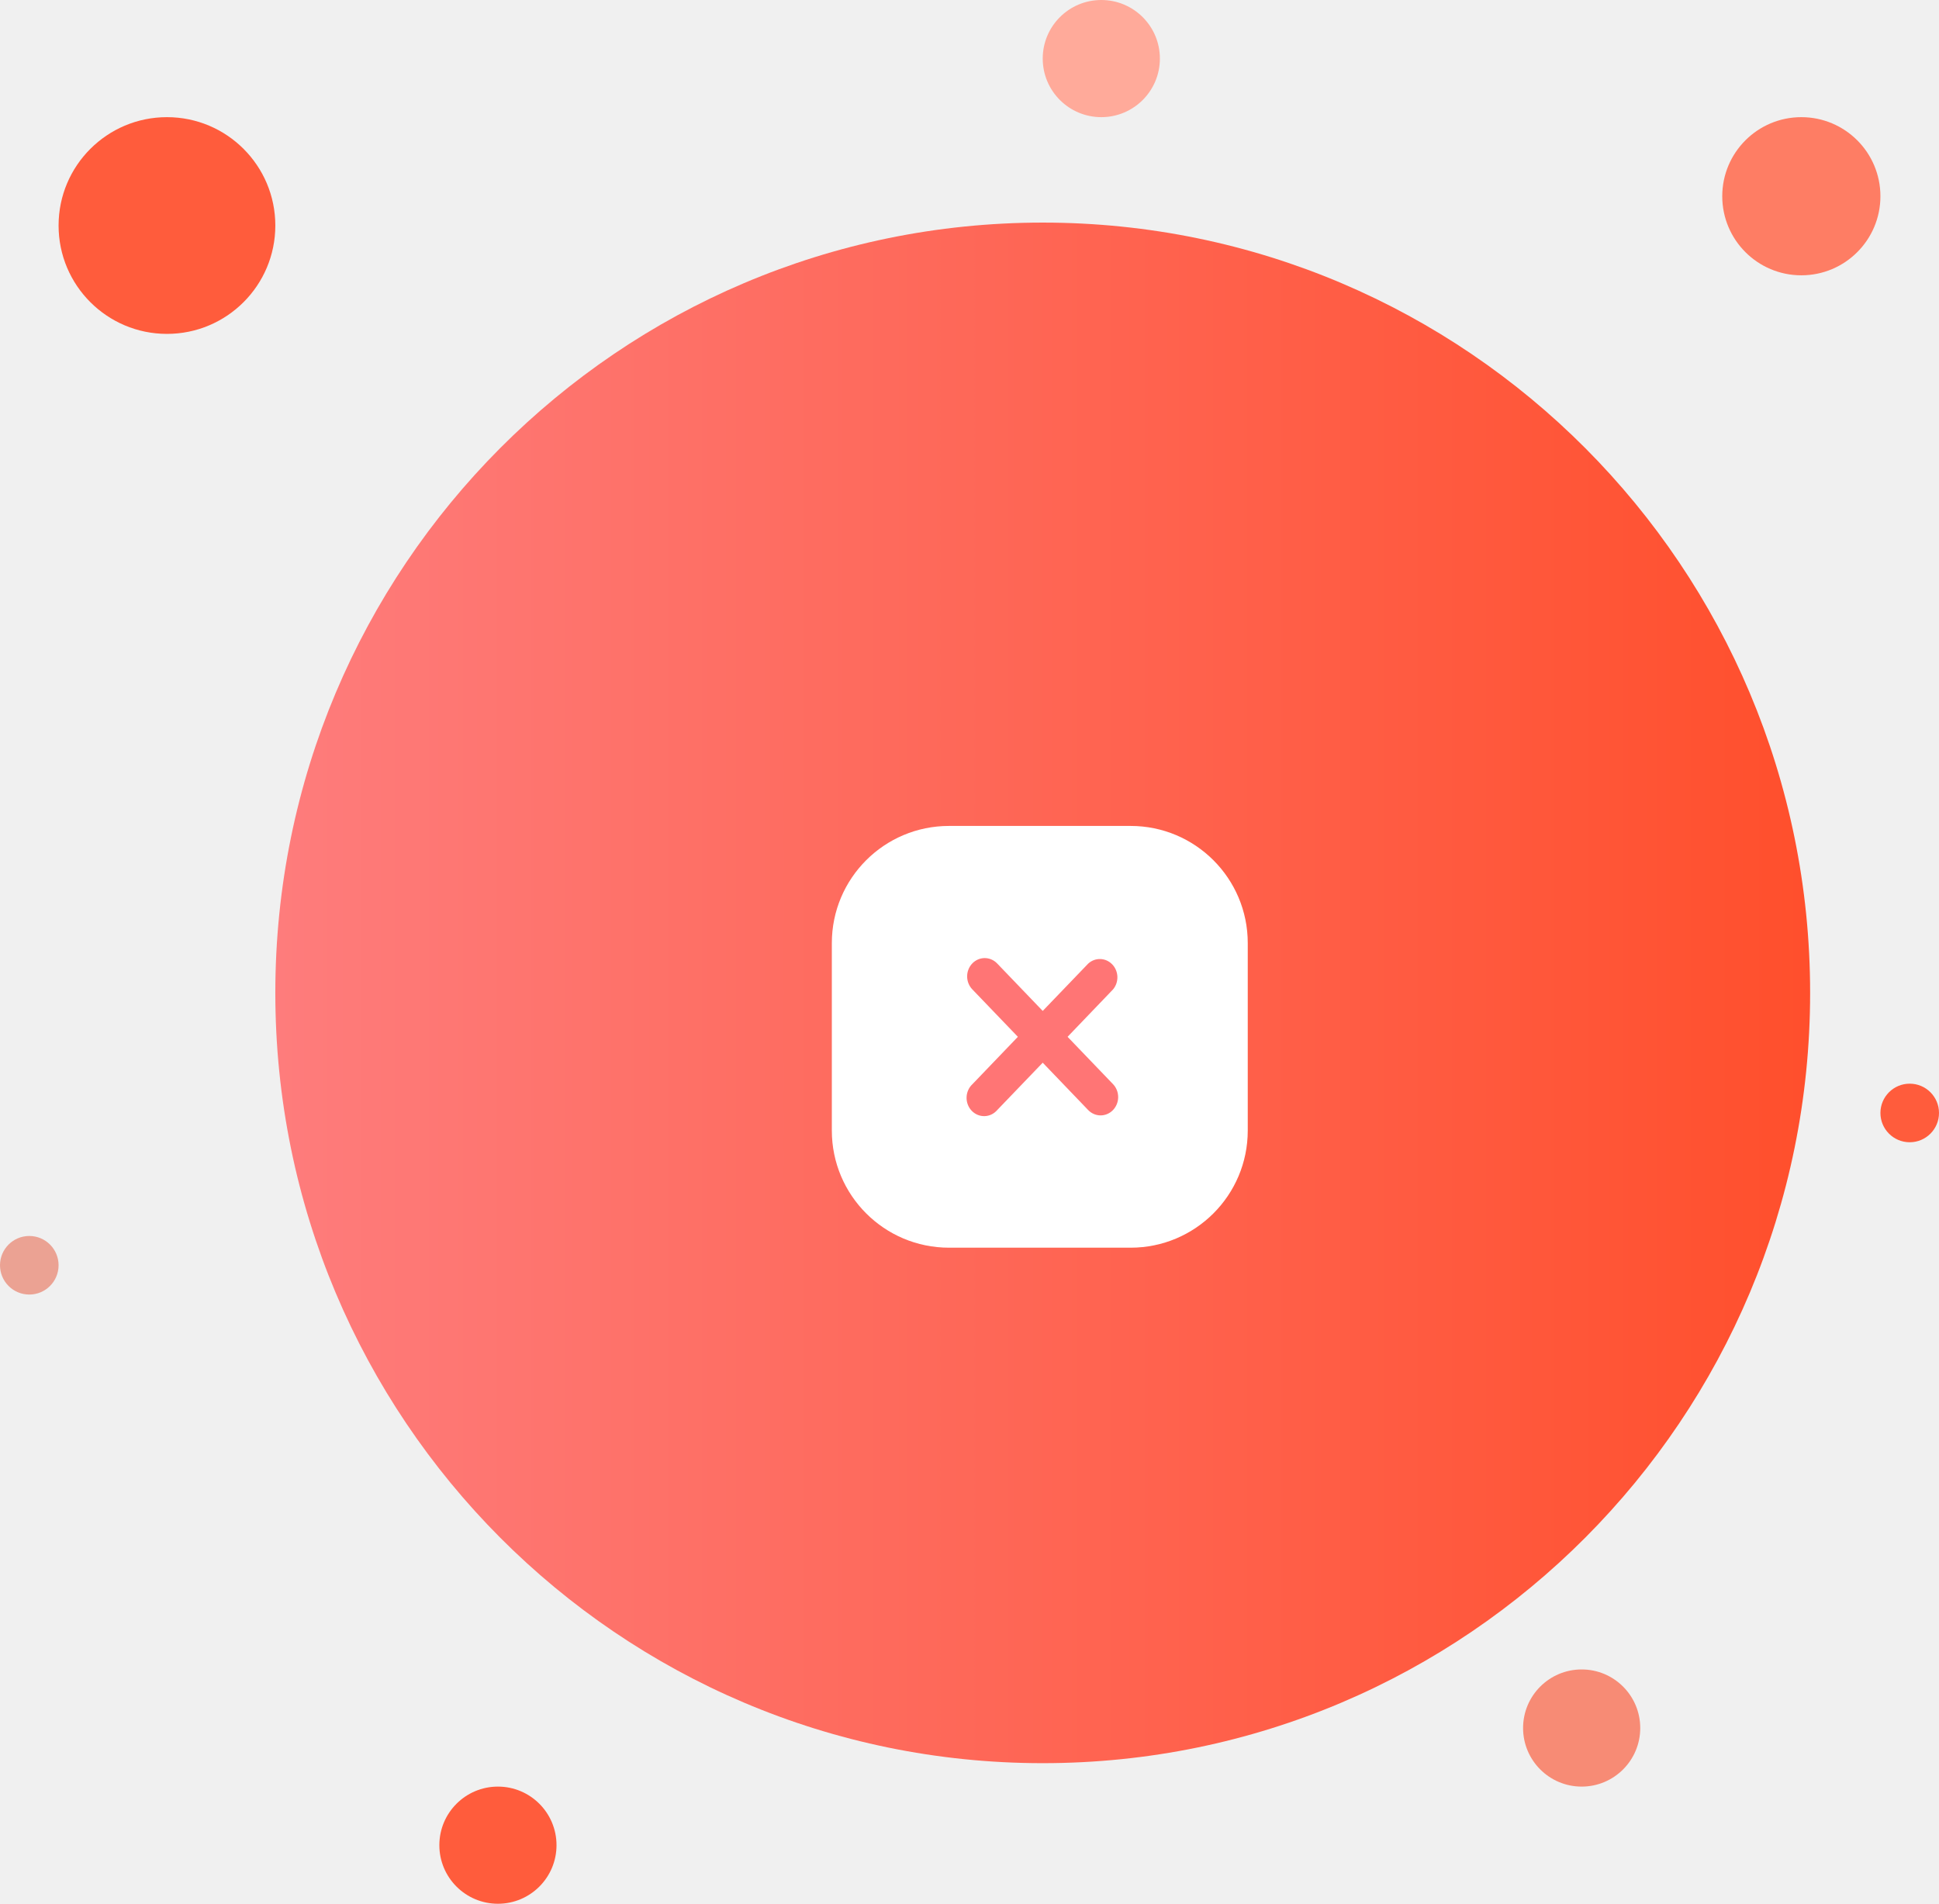
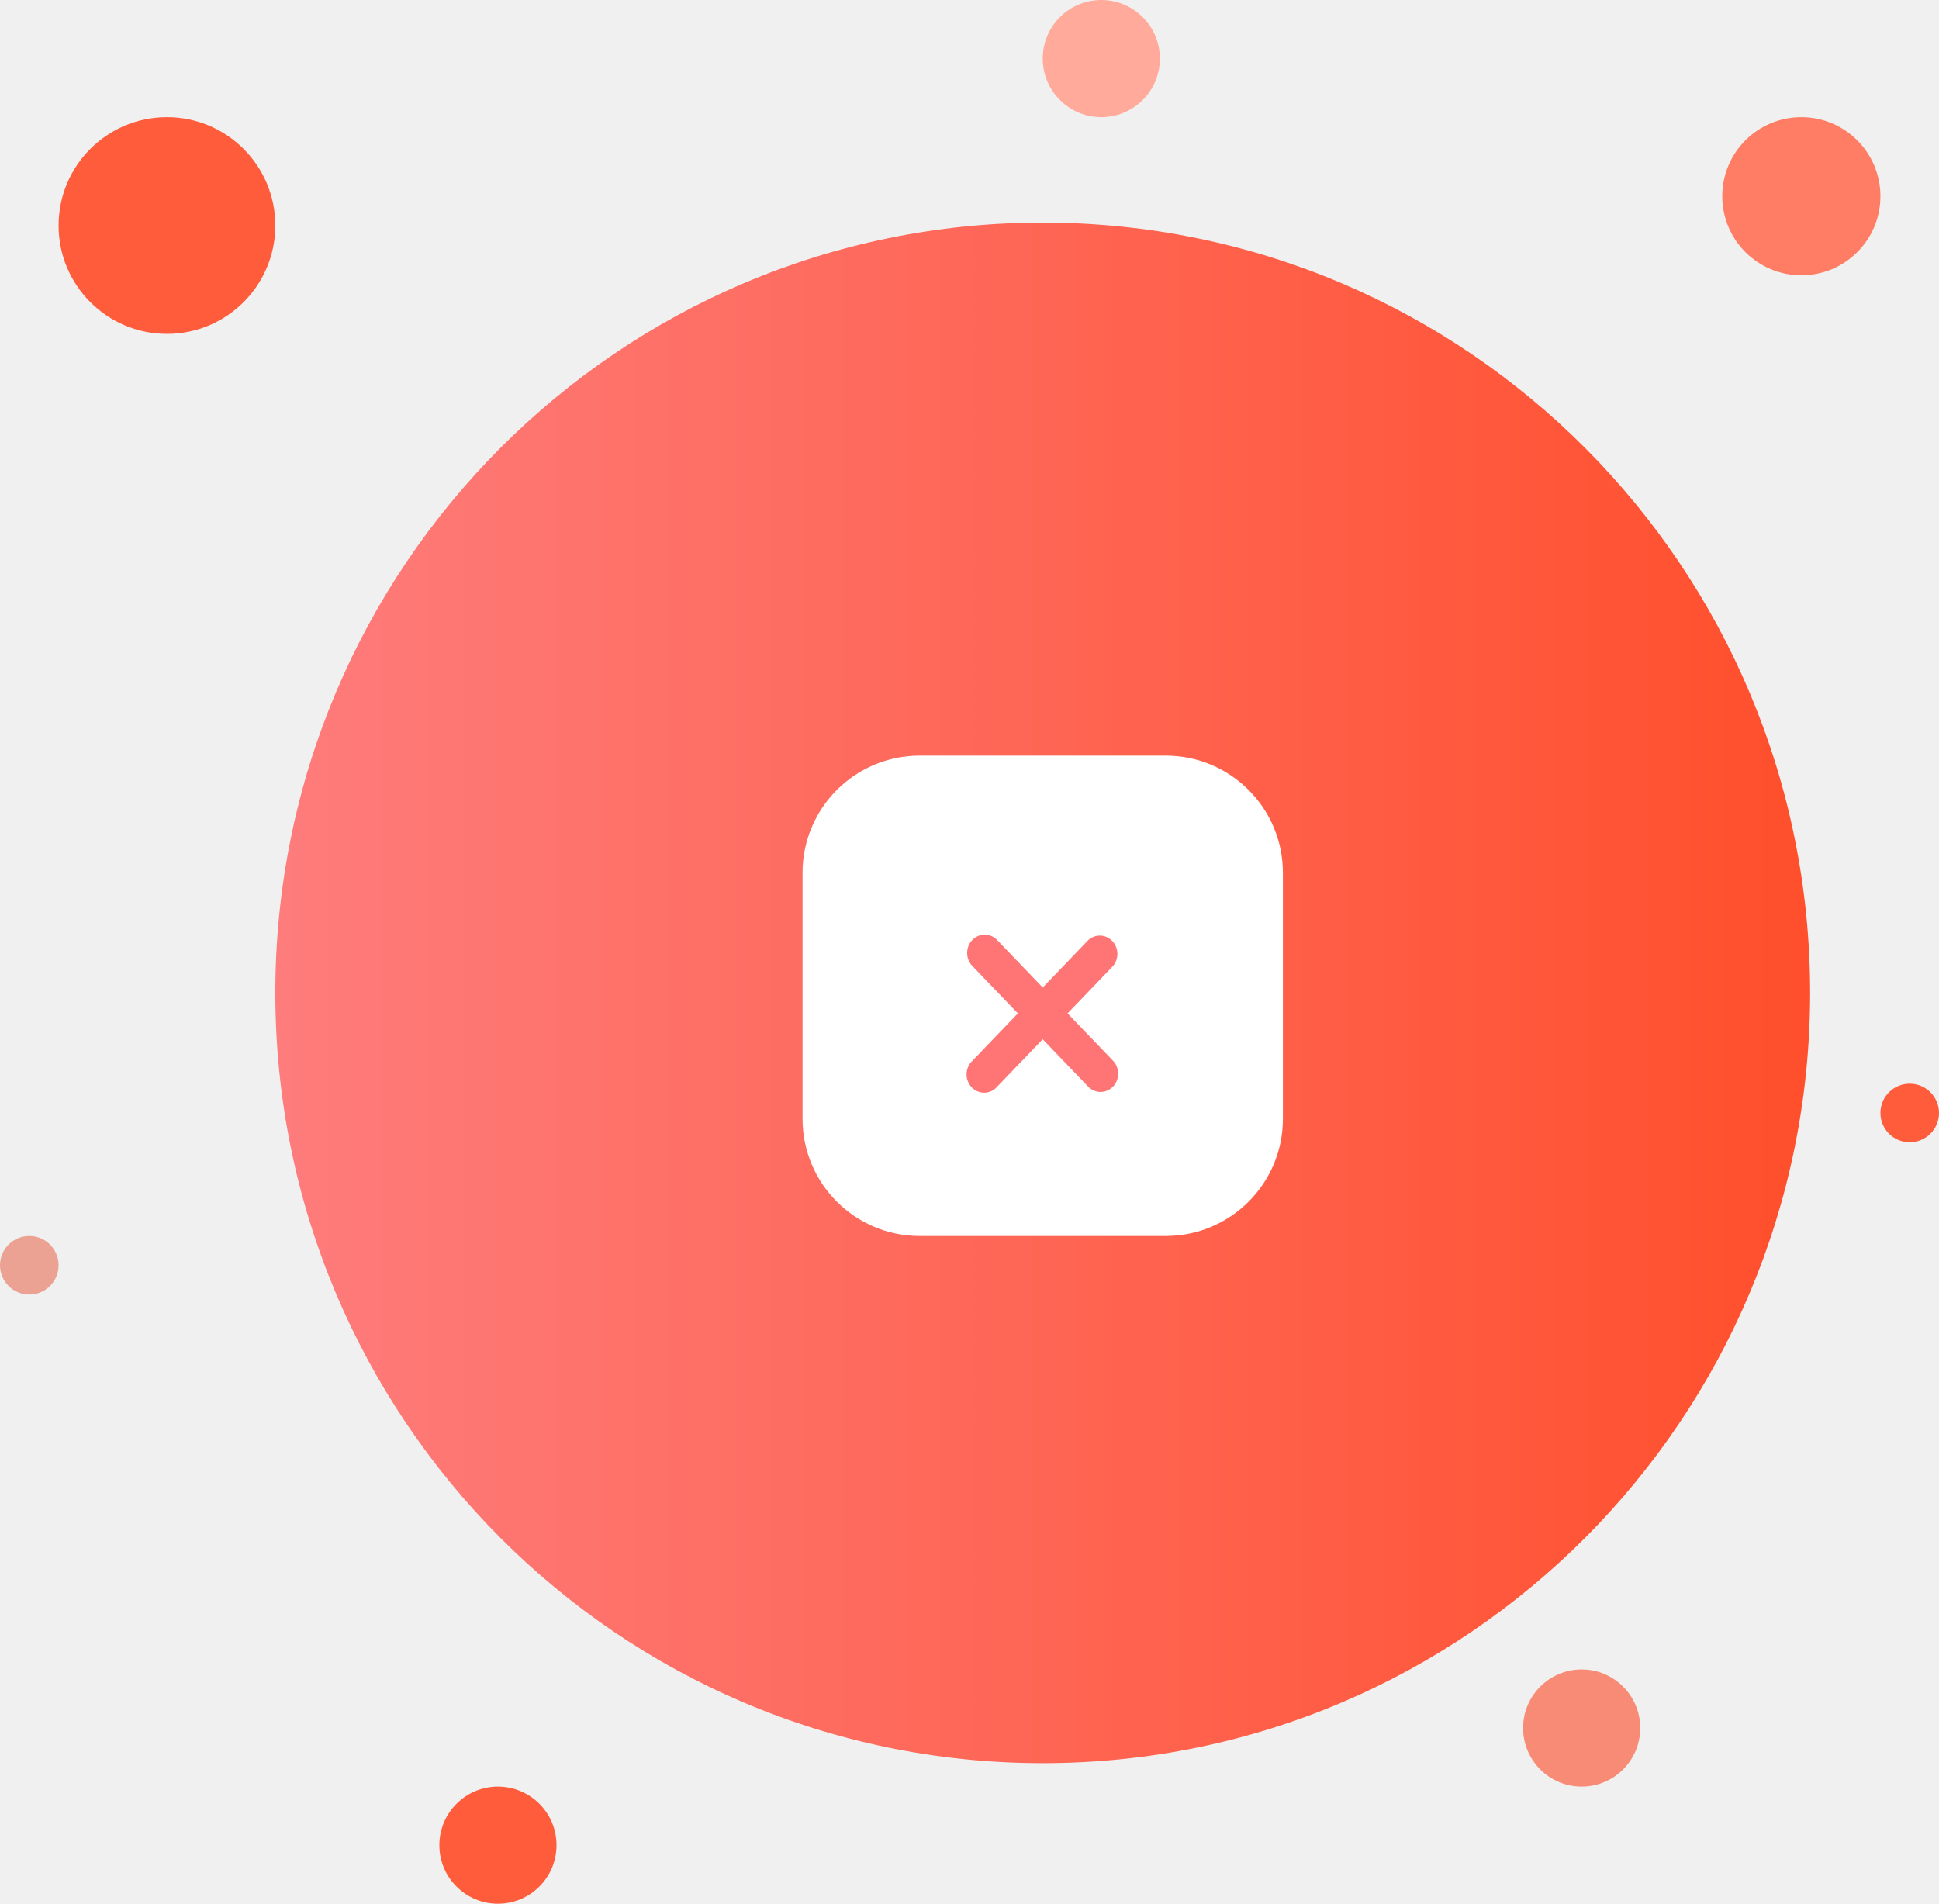
<svg xmlns="http://www.w3.org/2000/svg" width="331" height="325" viewBox="0 0 331 325" fill="none">
  <ellipse cx="178" cy="169.5" rx="131" ry="131.5" fill="url(#paint0_linear_721_3247)" />
  <circle cx="28.5" cy="38.5" r="18.5" fill="#FF5C3C" />
  <circle cx="85" cy="315" r="10" fill="#FF5C3C" />
  <circle cx="307.5" cy="33.5" r="13.5" fill="#FF785E" fill-opacity="0.95" />
  <circle cx="188" cy="10" r="10" fill="#FFAA9A" />
  <circle cx="326" cy="190" r="5" fill="#FF5C3C" />
  <circle cx="5" cy="216" r="5" fill="#EBA293" />
  <circle cx="270" cy="295" r="10" fill="#F78B75" />
-   <rect x="142" y="141" width="71" height="72" rx="20" fill="white" />
-   <path d="M182.242 177L190 168.91C190.503 168.314 190.77 167.54 190.746 166.746C190.721 165.952 190.408 165.198 189.869 164.636C189.329 164.074 188.605 163.748 187.843 163.722C187.081 163.697 186.338 163.975 185.766 164.5L178 172.581L170.22 164.475C169.941 164.184 169.61 163.954 169.246 163.797C168.882 163.64 168.492 163.559 168.098 163.559C167.704 163.559 167.313 163.64 166.949 163.797C166.585 163.954 166.254 164.184 165.976 164.475C165.697 164.765 165.476 165.109 165.325 165.489C165.174 165.868 165.097 166.274 165.097 166.685C165.097 167.095 165.174 167.502 165.325 167.881C165.476 168.26 165.697 168.605 165.976 168.895L173.758 177L166 185.087C165.695 185.37 165.45 185.715 165.278 186.101C165.106 186.486 165.012 186.905 165 187.329C164.989 187.754 165.061 188.177 165.212 188.572C165.362 188.967 165.589 189.326 165.878 189.627C166.166 189.927 166.511 190.163 166.89 190.32C167.269 190.478 167.675 190.553 168.083 190.541C168.491 190.529 168.892 190.43 169.262 190.251C169.632 190.072 169.964 189.816 170.236 189.5L178 181.418L185.756 189.5C186.318 190.086 187.082 190.415 187.878 190.415C188.674 190.415 189.437 190.086 190 189.5C190.562 188.913 190.879 188.118 190.879 187.289C190.879 186.46 190.562 185.665 190 185.079L182.242 177Z" fill="#FF7575" />
+   <rect x="137" y="129" width="82" height="82" rx="20" fill="white" />
+   <path d="M182.242 173L190 164.91C190.503 164.314 190.77 163.54 190.746 162.746C190.721 161.952 190.408 161.198 189.869 160.636C189.329 160.074 188.605 159.748 187.843 159.722C187.081 159.697 186.338 159.975 185.766 160.5L178 168.581L170.22 160.475C169.941 160.184 169.61 159.954 169.246 159.797C168.882 159.64 168.492 159.559 168.098 159.559C167.704 159.559 167.313 159.64 166.949 159.797C166.585 159.954 166.254 160.184 165.976 160.475C165.697 160.765 165.476 161.109 165.325 161.489C165.174 161.868 165.097 162.274 165.097 162.685C165.097 163.095 165.174 163.502 165.325 163.881C165.476 164.26 165.697 164.605 165.976 164.895L173.758 173L166 181.087C165.695 181.37 165.45 181.715 165.278 182.101C165.106 182.486 165.012 182.905 165 183.329C164.989 183.754 165.061 184.177 165.212 184.572C165.362 184.967 165.589 185.326 165.878 185.627C166.166 185.927 166.511 186.163 166.89 186.32C167.269 186.478 167.675 186.553 168.083 186.541C168.491 186.529 168.892 186.43 169.262 186.251C169.632 186.072 169.964 185.816 170.236 185.5L178 177.418L185.756 185.5C186.318 186.086 187.082 186.415 187.878 186.415C188.674 186.415 189.437 186.086 190 185.5C190.562 184.913 190.879 184.118 190.879 183.289C190.879 182.46 190.562 181.665 190 181.079L182.242 173Z" fill="#FF7575" />
  <defs>
    <linearGradient id="paint0_linear_721_3247" x1="47" y1="169" x2="309" y2="169" gradientUnits="userSpaceOnUse">
      <stop stop-color="#FE7C7C" />
      <stop offset="1" stop-color="#FF4F2C" />
    </linearGradient>
  </defs>
</svg>
